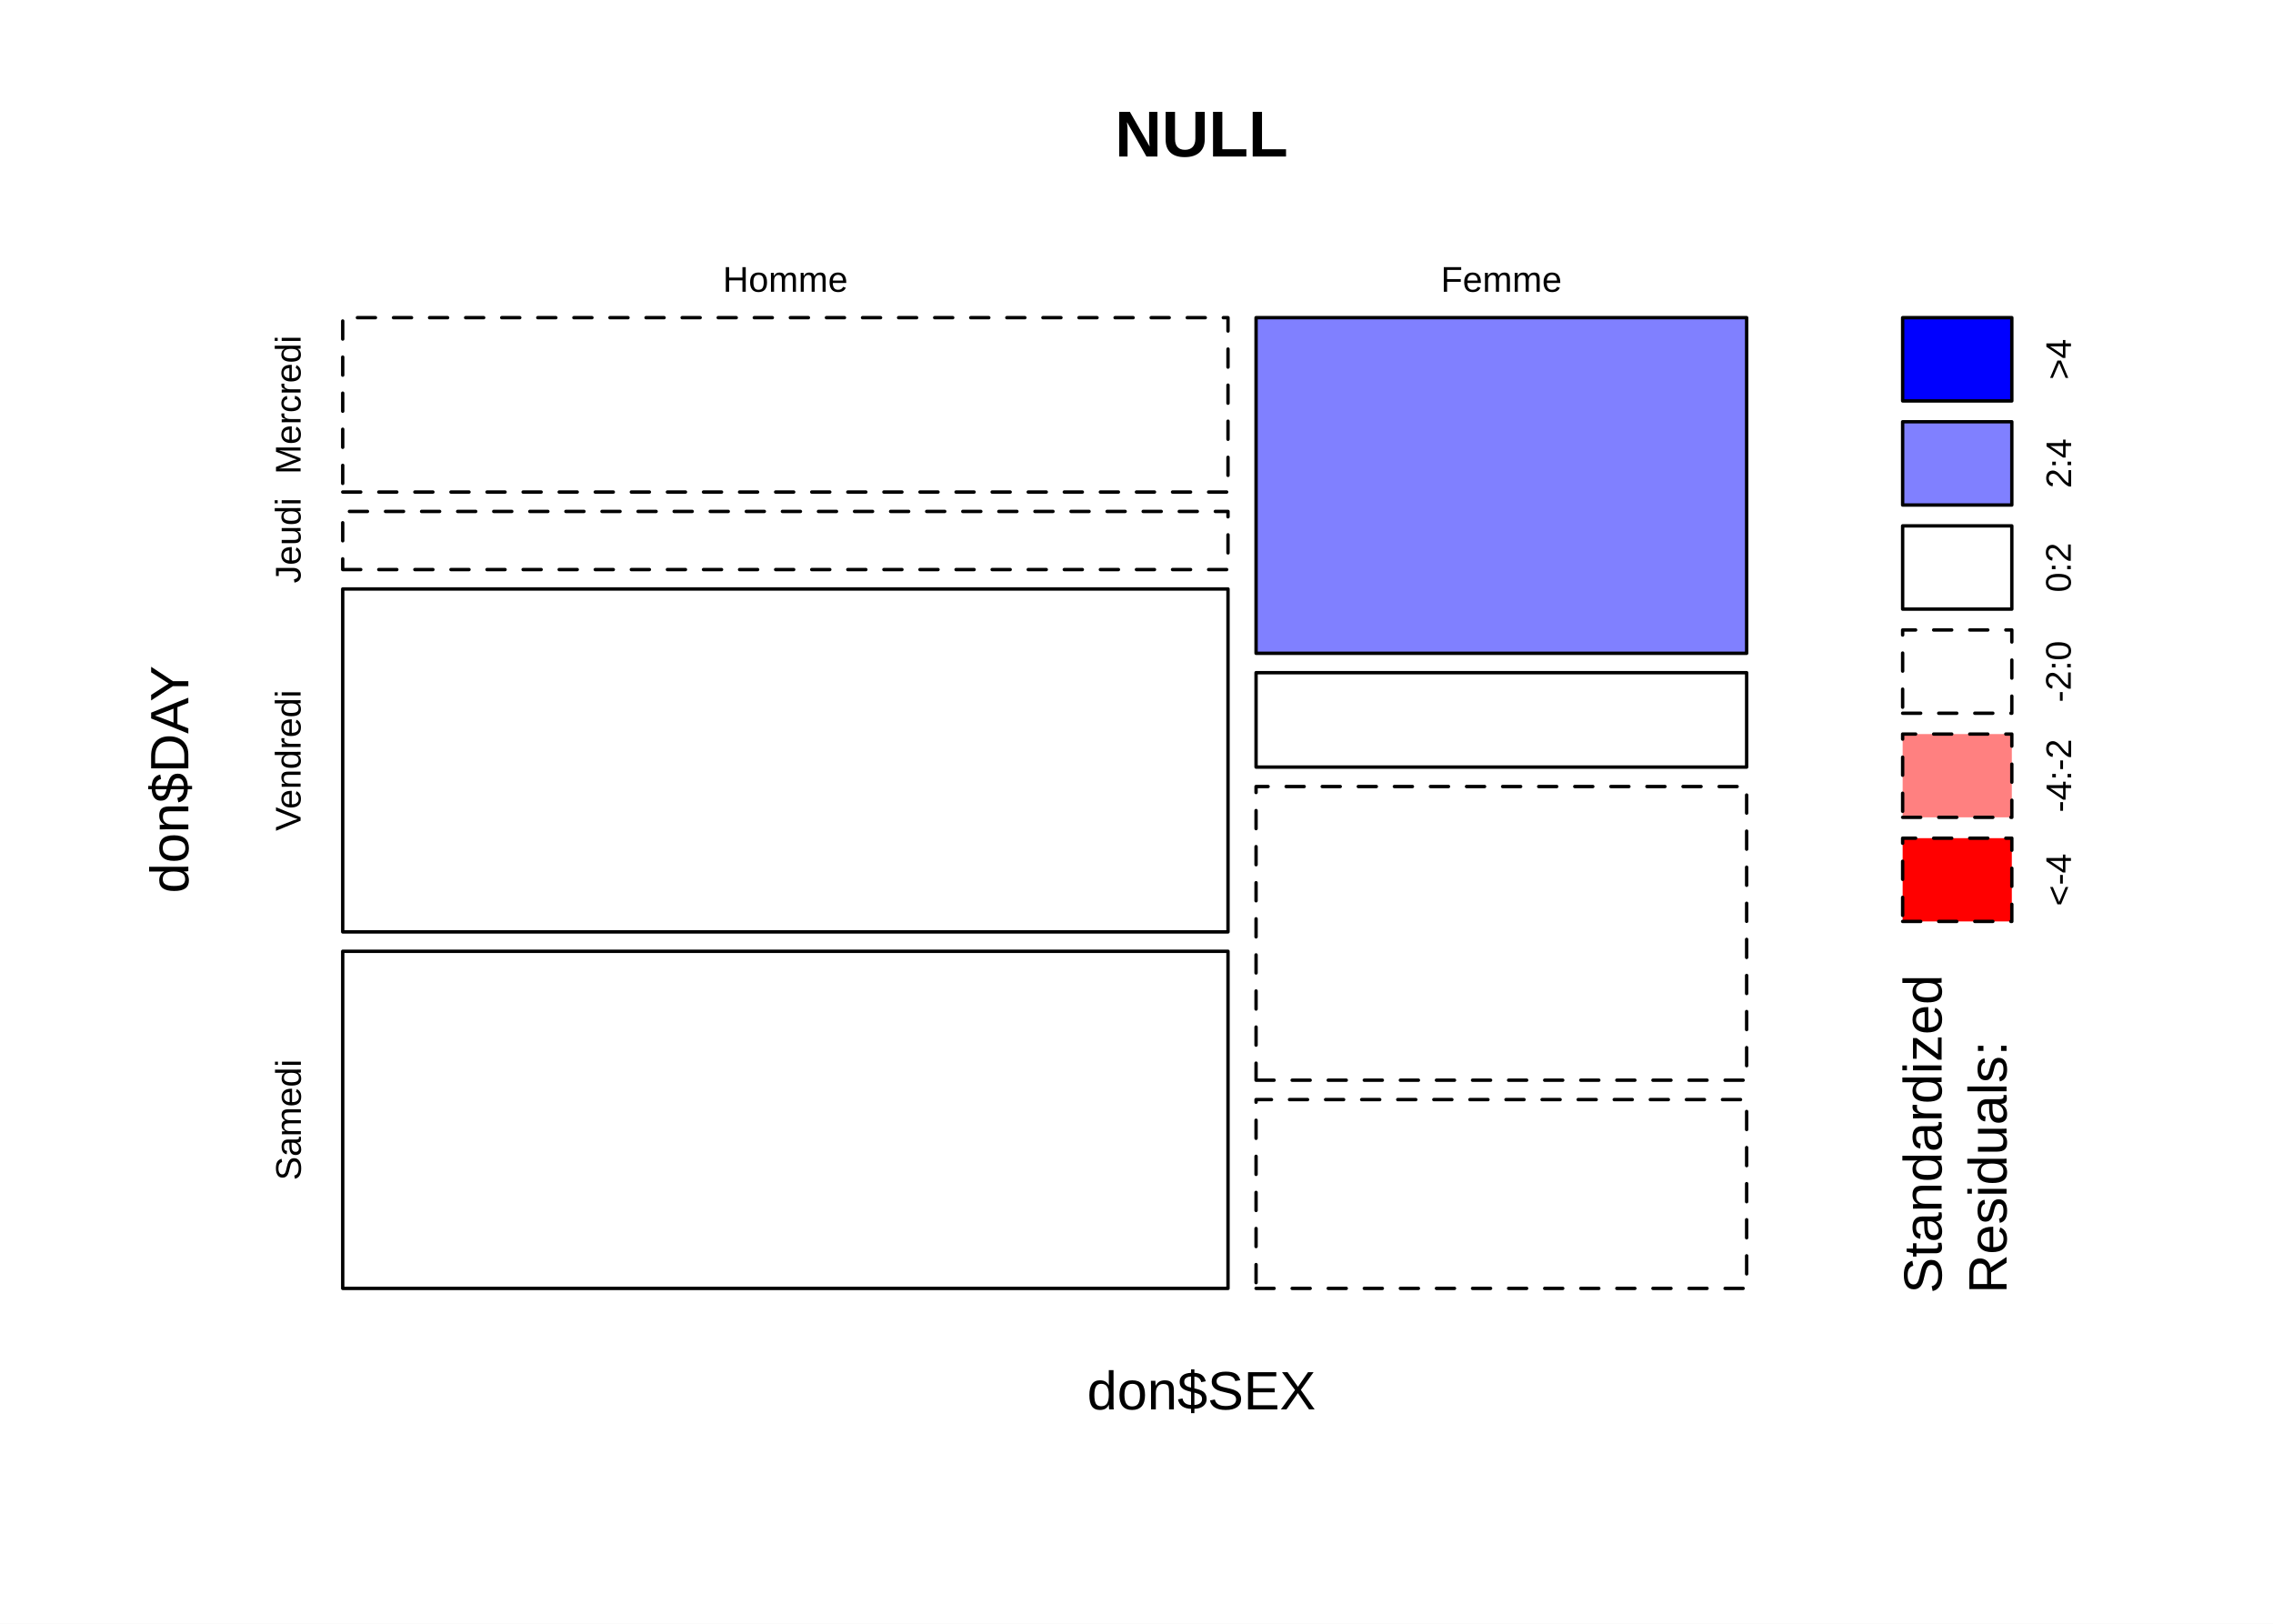
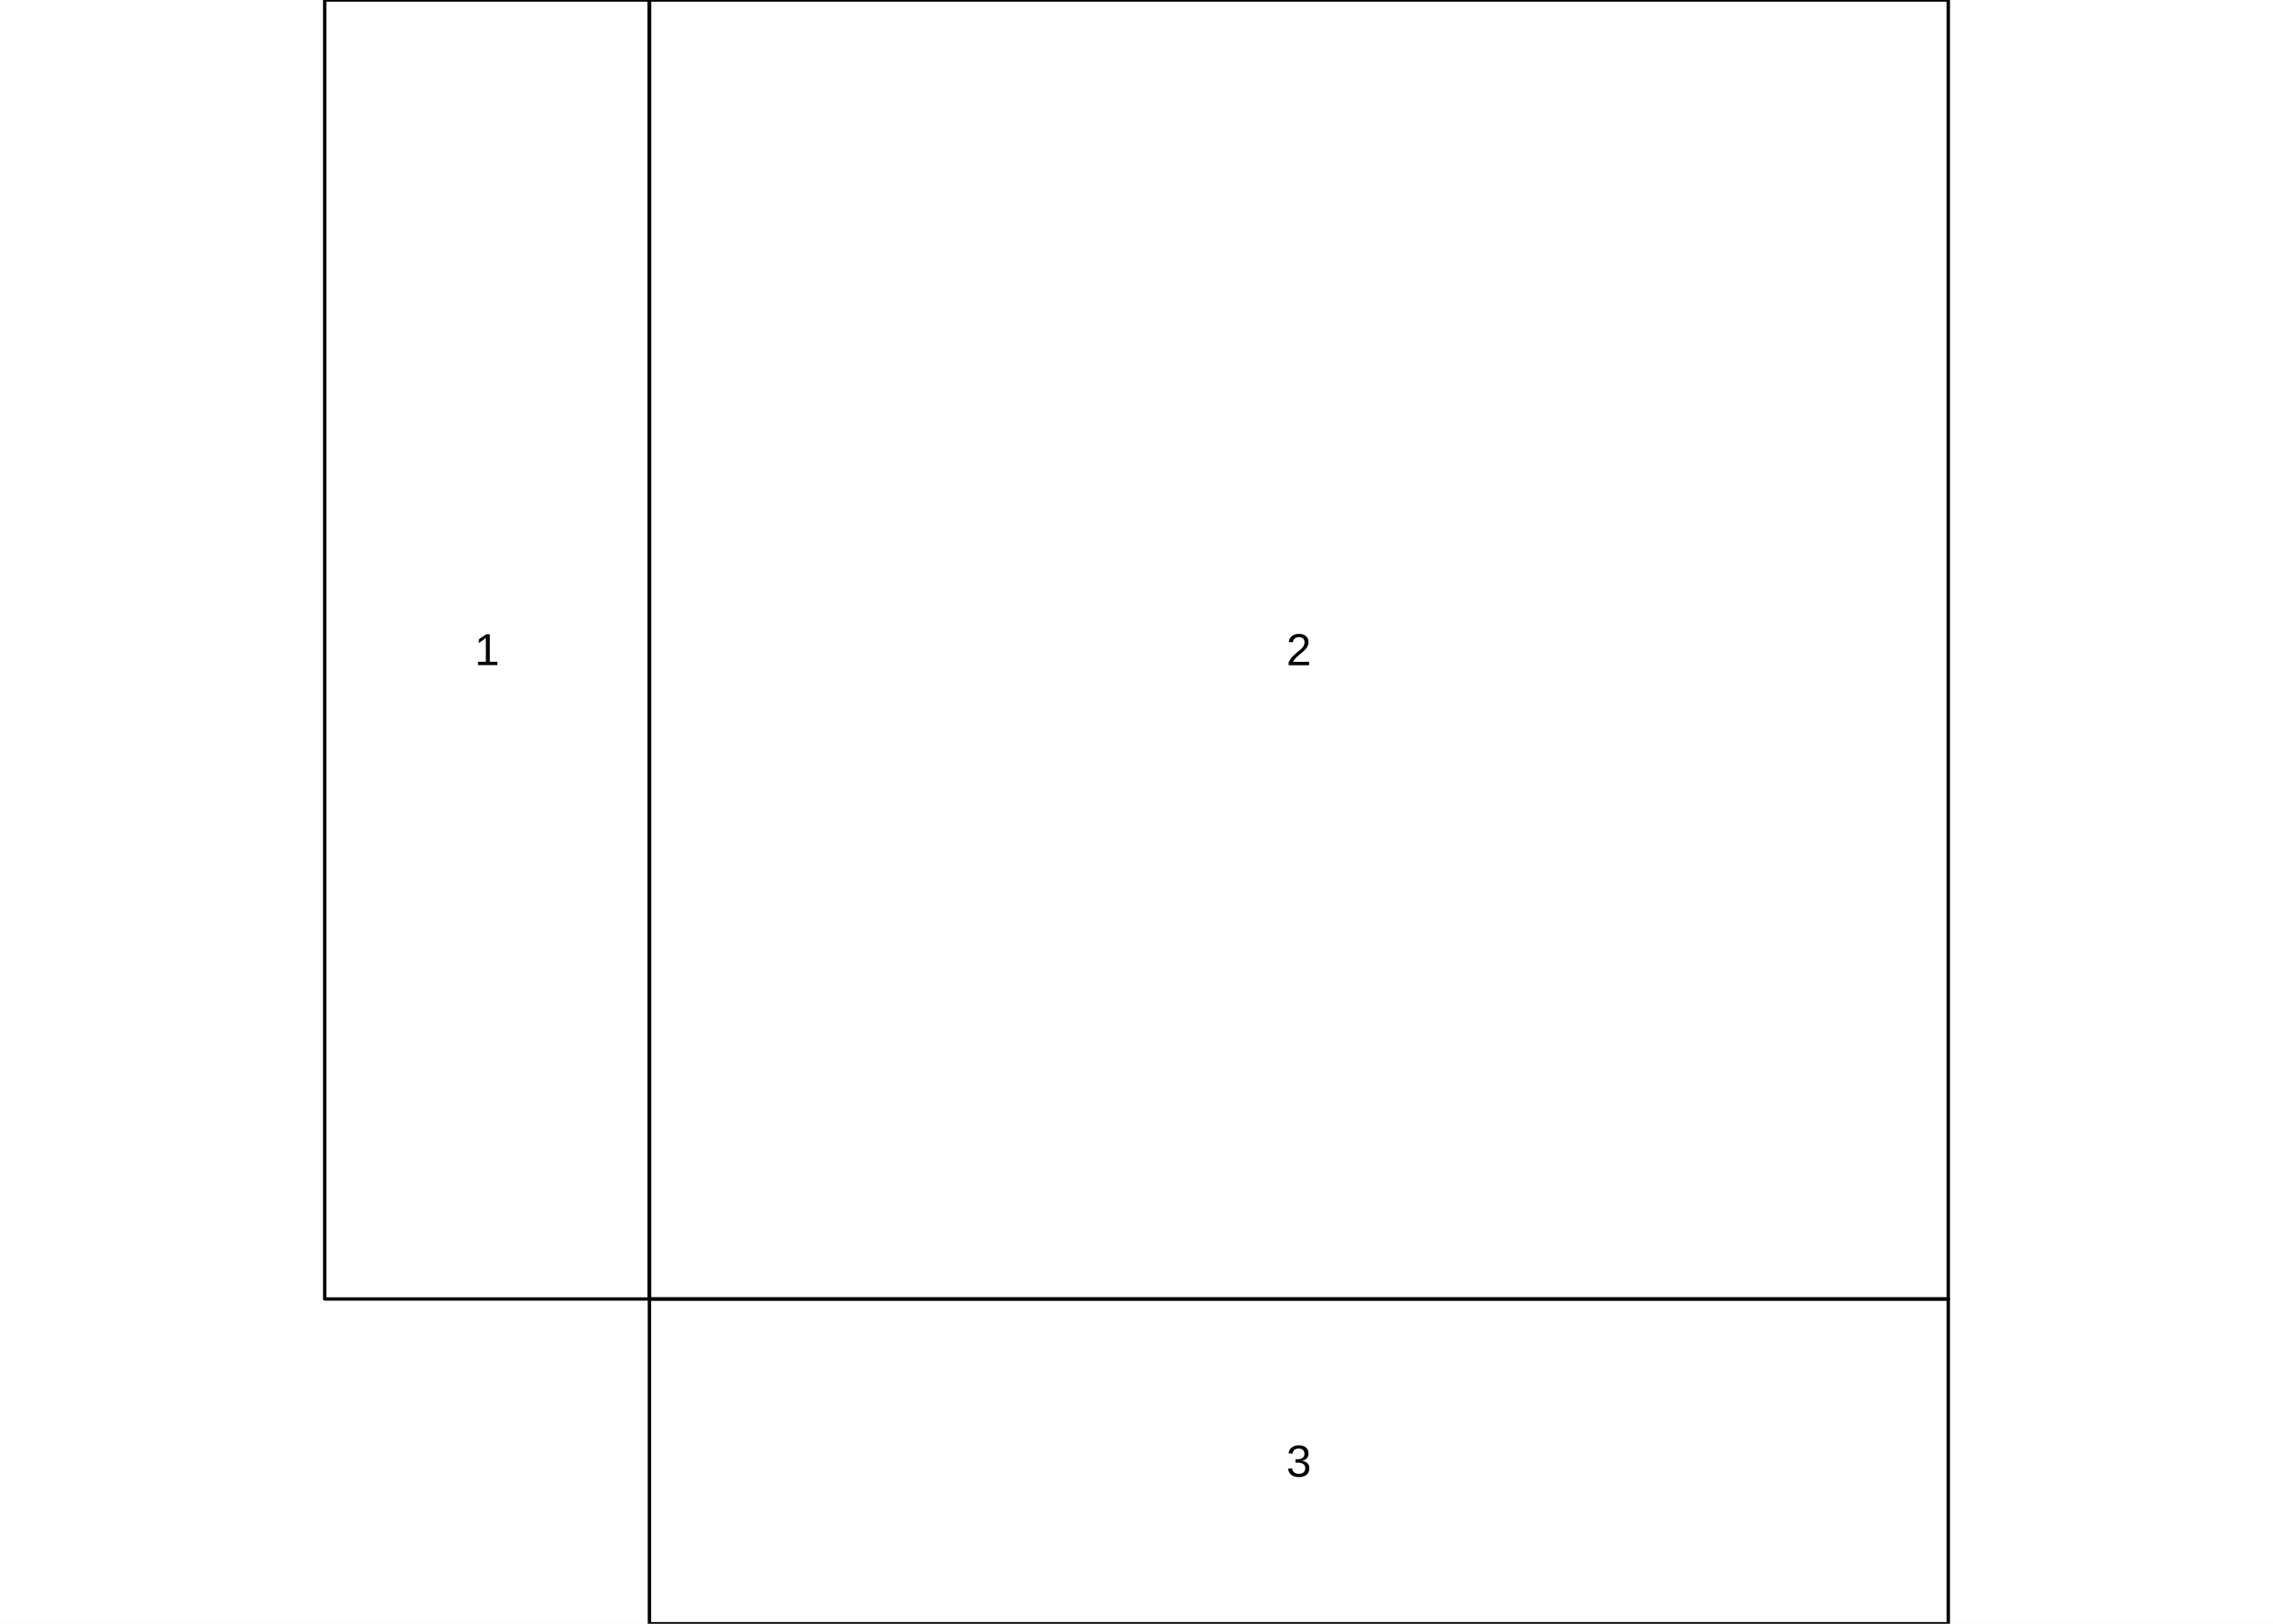
<svg xmlns="http://www.w3.org/2000/svg" class="svglite" width="504.00pt" height="360.00pt" viewBox="0 0 504.00 360.00">
  <defs>
    <style type="text/css">
    .svglite line, .svglite polyline, .svglite polygon, .svglite path, .svglite rect, .svglite circle {
      fill: none;
      stroke: #000000;
      stroke-linecap: round;
      stroke-linejoin: round;
      stroke-miterlimit: 10.00;
    }
  </style>
  </defs>
  <rect width="100%" height="100%" style="stroke: none; fill: #FFFFFF;" />
  <defs>
    <clipPath id="cpMC4wMHw1MDQuMDB8MC4wMHwzNjAuMDA=">
      <rect x="0.00" y="0.00" width="504.00" height="360.00" />
    </clipPath>
  </defs>
  <g clip-path="url(#cpMC4wMHw1MDQuMDB8MC4wMHwzNjAuMDA=)">
- </g>
+     <polyline points="72.00,288.00 144.00,288.00 144.00,0.00 72.00,0.00 72.00,288.00 " style="stroke-width: 0.75;" />
+   </g>
  <defs>
-     <clipPath id="cpNTkuMDR8NDczLjc2fDU5LjA0fDI4Ni41Ng==">
-       <rect x="59.04" y="59.04" width="414.72" height="227.52" />
+     <clipPath id="cpNzIuMDB8MTQ0LjAwfDAuMDB8Mjg4LjAw">
+       <rect x="72.00" y="0.00" width="72.00" height="288.00" />
    </clipPath>
  </defs>
-   <g clip-path="url(#cpNTkuMDR8NDczLjc2fDU5LjA0fDI4Ni41Ng==)">
-     <text transform="translate(430.52,286.79) rotate(-90)" style="font-size: 12.00px; font-family: Arial;" textLength="70.72px" lengthAdjust="spacingAndGlyphs">Standardized</text>
-     <text transform="translate(444.92,286.79) rotate(-90)" style="font-size: 12.00px; font-family: Arial;" textLength="56.02px" lengthAdjust="spacingAndGlyphs">Residuals:</text>
-     <polygon points="421.88,204.29 446.09,204.29 446.09,185.83 421.88,185.83 " style="stroke-width: 0.75; stroke-dasharray: 4.00,4.00; fill: #FF0000;" />
-     <polygon points="421.88,181.21 446.09,181.21 446.09,162.75 421.88,162.75 " style="stroke-width: 0.75; stroke-dasharray: 4.00,4.00; fill: #FF8080;" />
-     <polygon points="421.88,158.13 446.09,158.13 446.09,139.67 421.88,139.67 " style="stroke-width: 0.75; stroke-dasharray: 4.00,4.00; fill: #FFFFFF;" />
-     <polygon points="421.88,135.05 446.09,135.05 446.09,116.59 421.88,116.59 " style="stroke-width: 0.75; fill: #FFFFFF;" />
-     <polygon points="421.88,111.97 446.09,111.97 446.09,93.51 421.88,93.51 " style="stroke-width: 0.75; fill: #8080FF;" />
-     <polygon points="421.88,88.89 446.09,88.89 446.09,70.43 421.88,70.43 " style="stroke-width: 0.75; fill: #0000FF;" />
+   <g clip-path="url(#cpNzIuMDB8MTQ0LjAwfDAuMDB8Mjg4LjAw)">
+     <text x="108.00" y="147.47" text-anchor="middle" style="font-size: 9.96px; font-family: Arial;" textLength="5.54px" lengthAdjust="spacingAndGlyphs">1</text>
  </g>
+   <defs>
+     <clipPath id="cpMTQ0LjAwfDQzMi4wMHwwLjAwfDI4OC4wMA==">
+       <rect x="144.00" y="0.00" width="288.00" height="288.00" />
+     </clipPath>
+   </defs>
+   <g clip-path="url(#cpMTQ0LjAwfDQzMi4wMHwwLjAwfDI4OC4wMA==)">
+ </g>
  <g clip-path="url(#cpMC4wMHw1MDQuMDB8MC4wMHwzNjAuMDA=)">
-     <text transform="translate(459.20,195.06) rotate(-90)" text-anchor="middle" style="font-size: 7.92px; font-family: Arial;" textLength="11.65px" lengthAdjust="spacingAndGlyphs">&lt;-4</text>
-     <text transform="translate(459.24,171.98) rotate(-90)" text-anchor="middle" style="font-size: 7.92px; font-family: Arial;" textLength="16.26px" lengthAdjust="spacingAndGlyphs">-4:-2</text>
-     <text transform="translate(459.16,148.90) rotate(-90)" text-anchor="middle" style="font-size: 7.92px; font-family: Arial;" textLength="13.63px" lengthAdjust="spacingAndGlyphs">-2:0</text>
-     <text transform="translate(459.16,125.82) rotate(-90)" text-anchor="middle" style="font-size: 7.92px; font-family: Arial;" textLength="10.99px" lengthAdjust="spacingAndGlyphs">0:2</text>
-     <text transform="translate(459.24,102.74) rotate(-90)" text-anchor="middle" style="font-size: 7.92px; font-family: Arial;" textLength="10.99px" lengthAdjust="spacingAndGlyphs">2:4</text>
-     <text transform="translate(459.20,79.66) rotate(-90)" text-anchor="middle" style="font-size: 7.92px; font-family: Arial;" textLength="9.01px" lengthAdjust="spacingAndGlyphs">&gt;4</text>
-     <text x="266.40" y="34.70" text-anchor="middle" style="font-size: 14.40px; font-weight: bold; font-family: Arial;" textLength="38.36px" lengthAdjust="spacingAndGlyphs">NULL</text>
-     <text x="266.40" y="312.48" text-anchor="middle" style="font-size: 12.00px; font-family: Arial;" textLength="50.72px" lengthAdjust="spacingAndGlyphs">don$SEX</text>
-     <text transform="translate(41.76,172.80) rotate(-90)" text-anchor="middle" style="font-size: 12.00px; font-family: Arial;" textLength="51.38px" lengthAdjust="spacingAndGlyphs">don$DAY</text>
-     <text x="174.14" y="64.69" text-anchor="middle" style="font-size: 7.92px; font-family: Arial;" textLength="27.68px" lengthAdjust="spacingAndGlyphs">Homme</text>
-     <text x="332.90" y="64.69" text-anchor="middle" style="font-size: 7.92px; font-family: Arial;" textLength="26.81px" lengthAdjust="spacingAndGlyphs">Femme</text>
-     <text transform="translate(66.65,89.76) rotate(-90)" text-anchor="middle" style="font-size: 7.92px; font-family: Arial;" textLength="30.77px" lengthAdjust="spacingAndGlyphs">Mercredi</text>
-     <text transform="translate(66.65,119.83) rotate(-90)" text-anchor="middle" style="font-size: 7.92px; font-family: Arial;" textLength="18.91px" lengthAdjust="spacingAndGlyphs">Jeudi</text>
-     <text transform="translate(66.65,168.59) rotate(-90)" text-anchor="middle" style="font-size: 7.92px; font-family: Arial;" textLength="31.66px" lengthAdjust="spacingAndGlyphs">Vendredi</text>
-     <text transform="translate(66.71,248.28) rotate(-90)" text-anchor="middle" style="font-size: 7.92px; font-family: Arial;" textLength="26.81px" lengthAdjust="spacingAndGlyphs">Samedi</text>
+     <polyline points="144.00,288.00 432.00,288.00 432.00,0.00 144.00,0.00 144.00,288.00 " style="stroke-width: 0.75;" />
  </g>
-   <g clip-path="url(#cpNTkuMDR8NDczLjc2fDU5LjA0fDI4Ni41Ng==)">
-     <polygon points="75.99,109.09 272.29,109.09 272.29,70.43 75.99,70.43 " style="stroke-width: 0.75; stroke-dasharray: 4.00,4.00; fill: #FFFFFF;" />
-     <polygon points="75.99,126.28 272.29,126.28 272.29,113.39 75.99,113.39 " style="stroke-width: 0.75; stroke-dasharray: 4.00,4.00; fill: #FFFFFF;" />
-     <polygon points="75.99,206.61 272.29,206.61 272.29,130.58 75.99,130.58 " style="stroke-width: 0.75; fill: #FFFFFF;" />
-     <polygon points="75.99,285.65 272.29,285.65 272.29,210.91 75.99,210.91 " style="stroke-width: 0.75; fill: #FFFFFF;" />
-     <polygon points="278.51,144.84 387.29,144.84 387.29,70.43 278.51,70.43 " style="stroke-width: 0.75; fill: #8080FF;" />
-     <polygon points="278.51,170.07 387.29,170.07 387.29,149.14 278.51,149.14 " style="stroke-width: 0.75; fill: #FFFFFF;" />
-     <polygon points="278.51,239.49 387.29,239.49 387.29,174.38 278.51,174.38 " style="stroke-width: 0.75; stroke-dasharray: 4.00,4.00; fill: #FFFFFF;" />
-     <polygon points="278.51,285.65 387.29,285.65 387.29,243.79 278.51,243.79 " style="stroke-width: 0.75; stroke-dasharray: 4.00,4.00; fill: #FFFFFF;" />
+   <g clip-path="url(#cpMTQ0LjAwfDQzMi4wMHwwLjAwfDI4OC4wMA==)">
+     <text x="288.00" y="147.49" text-anchor="middle" style="font-size: 9.96px; font-family: Arial;" textLength="5.54px" lengthAdjust="spacingAndGlyphs">2</text>
+   </g>
+   <defs>
+     <clipPath id="cpMTQ0LjAwfDQzMi4wMHwyODguMDB8MzYwLjAw">
+       <rect x="144.00" y="288.00" width="288.00" height="72.00" />
+     </clipPath>
+   </defs>
+   <g clip-path="url(#cpMTQ0LjAwfDQzMi4wMHwyODguMDB8MzYwLjAw)">
+ </g>
+   <g clip-path="url(#cpMC4wMHw1MDQuMDB8MC4wMHwzNjAuMDA=)">
+     <polyline points="144.00,360.00 432.00,360.00 432.00,288.00 144.00,288.00 144.00,360.00 " style="stroke-width: 0.75;" />
+   </g>
+   <g clip-path="url(#cpMTQ0LjAwfDQzMi4wMHwyODguMDB8MzYwLjAw)">
+     <text x="288.00" y="327.39" text-anchor="middle" style="font-size: 9.96px; font-family: Arial;" textLength="5.54px" lengthAdjust="spacingAndGlyphs">3</text>
  </g>
</svg>
